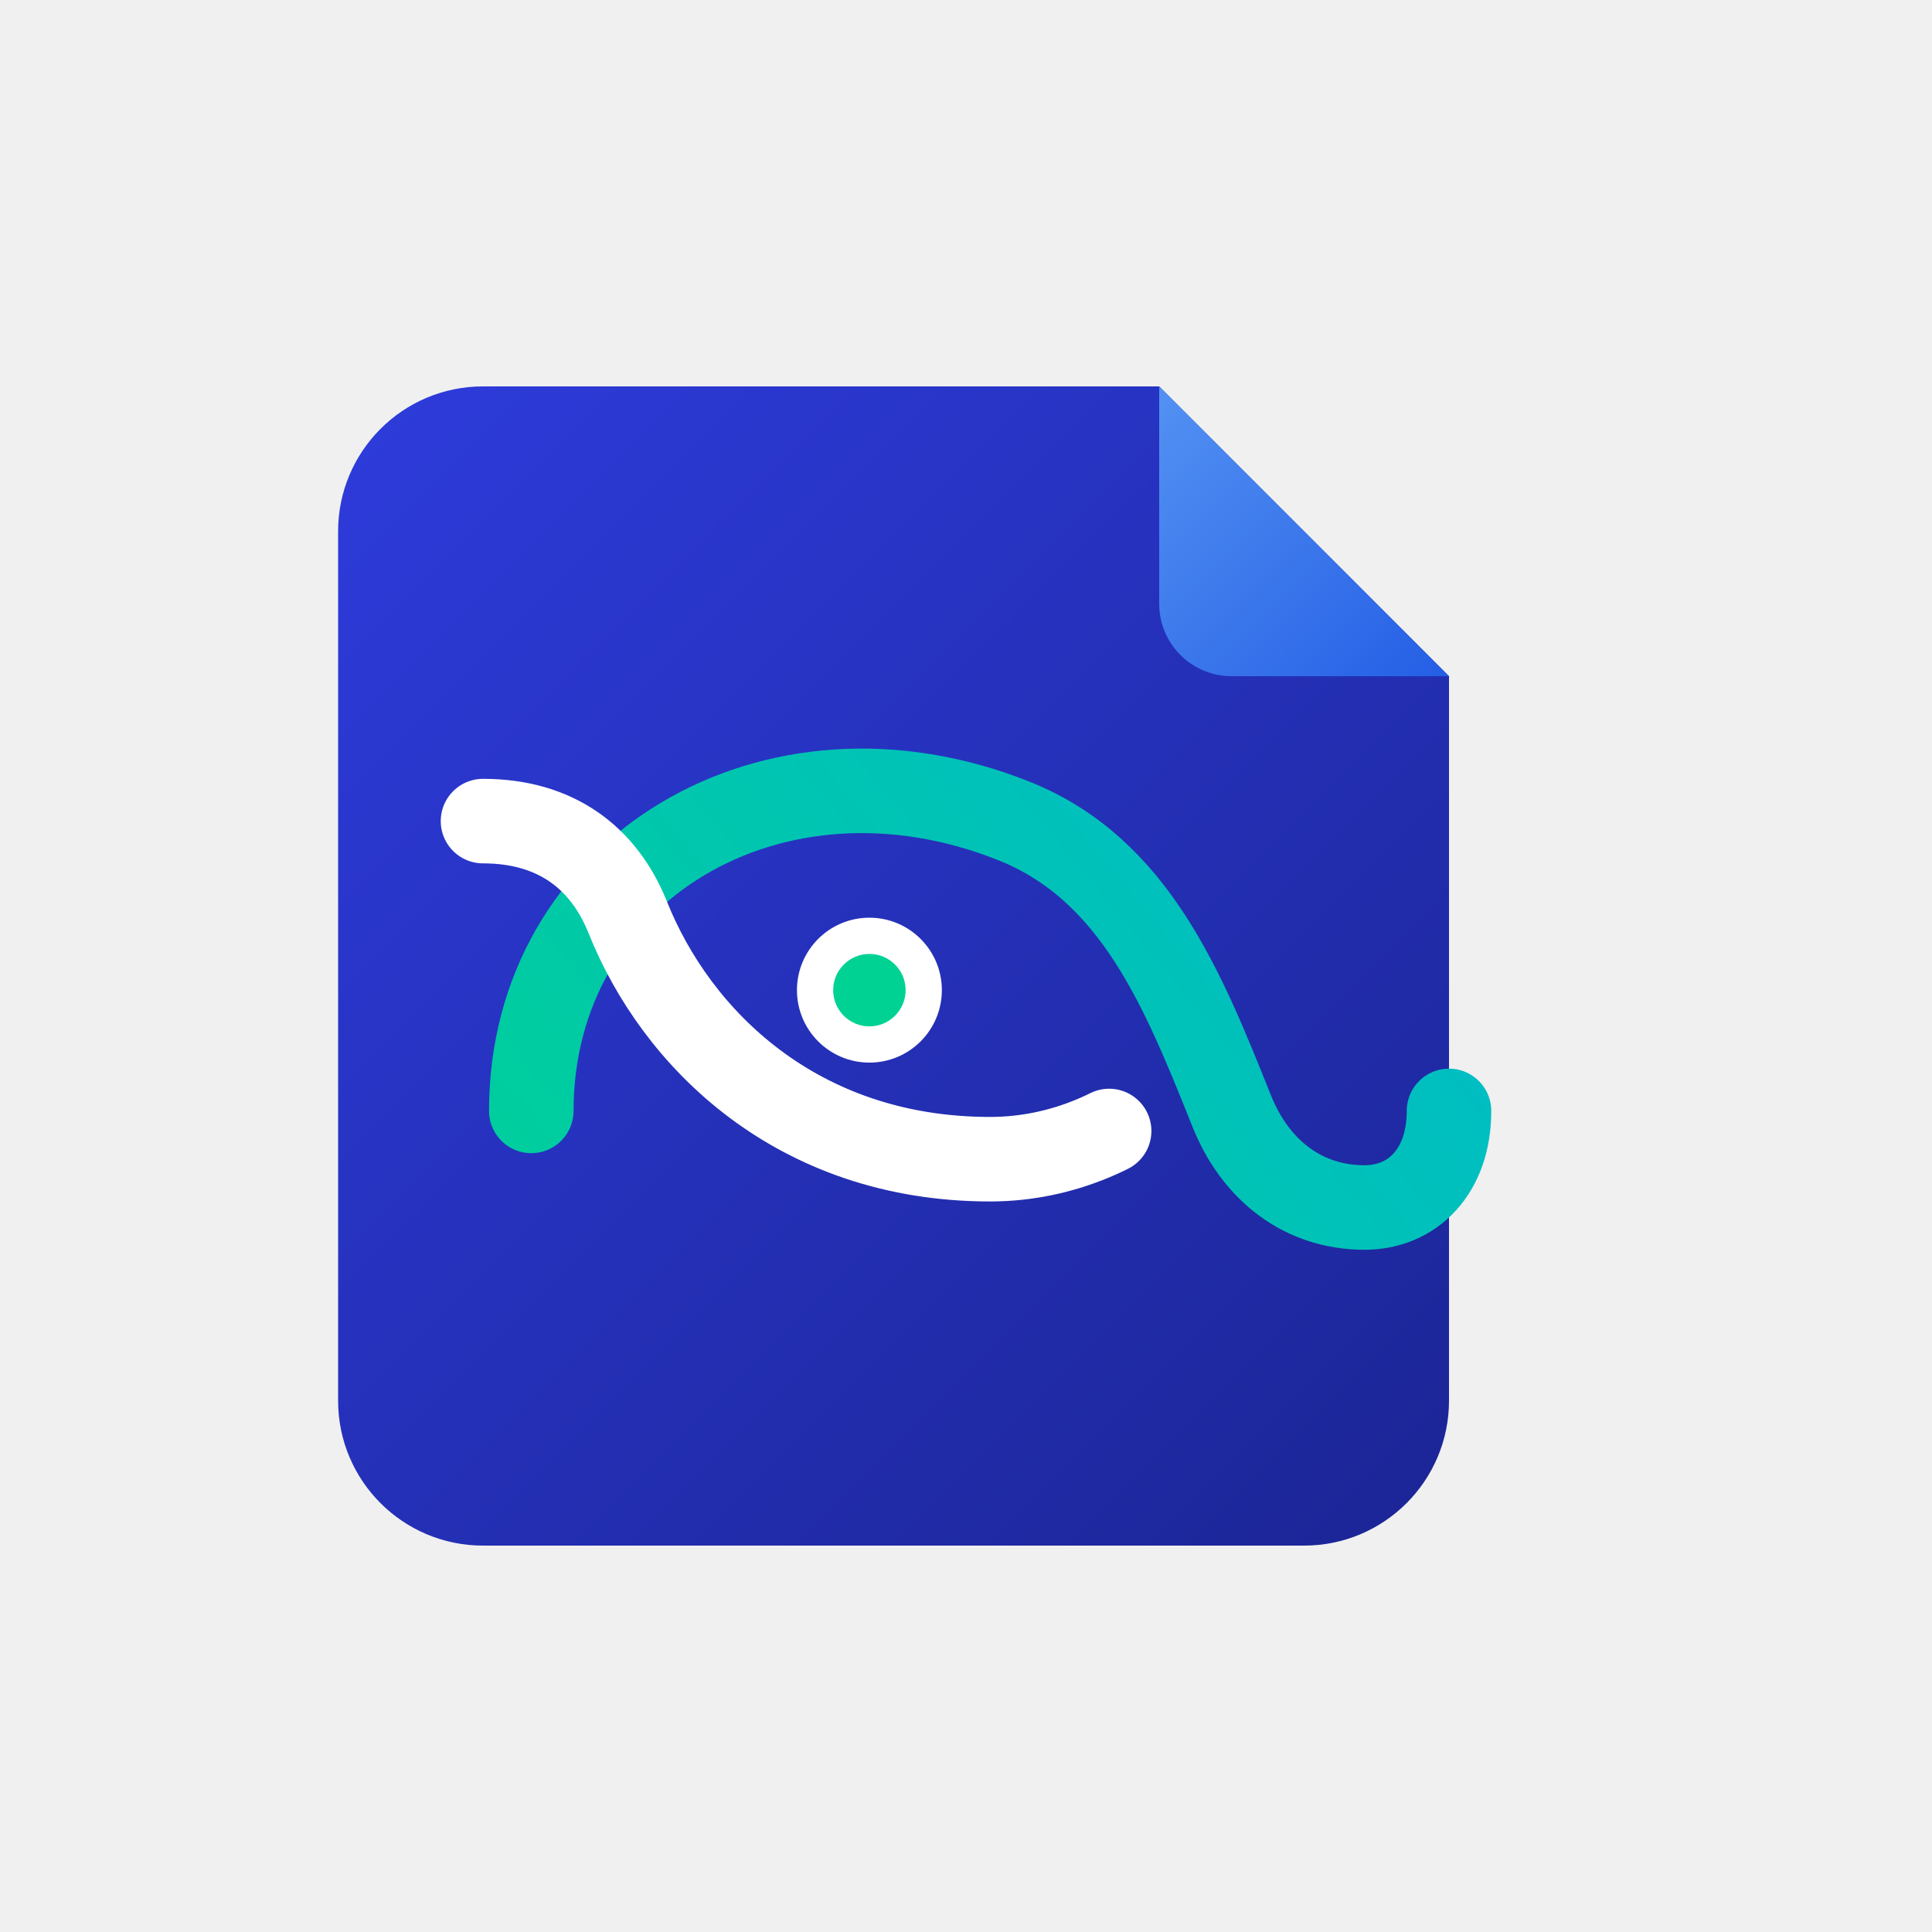
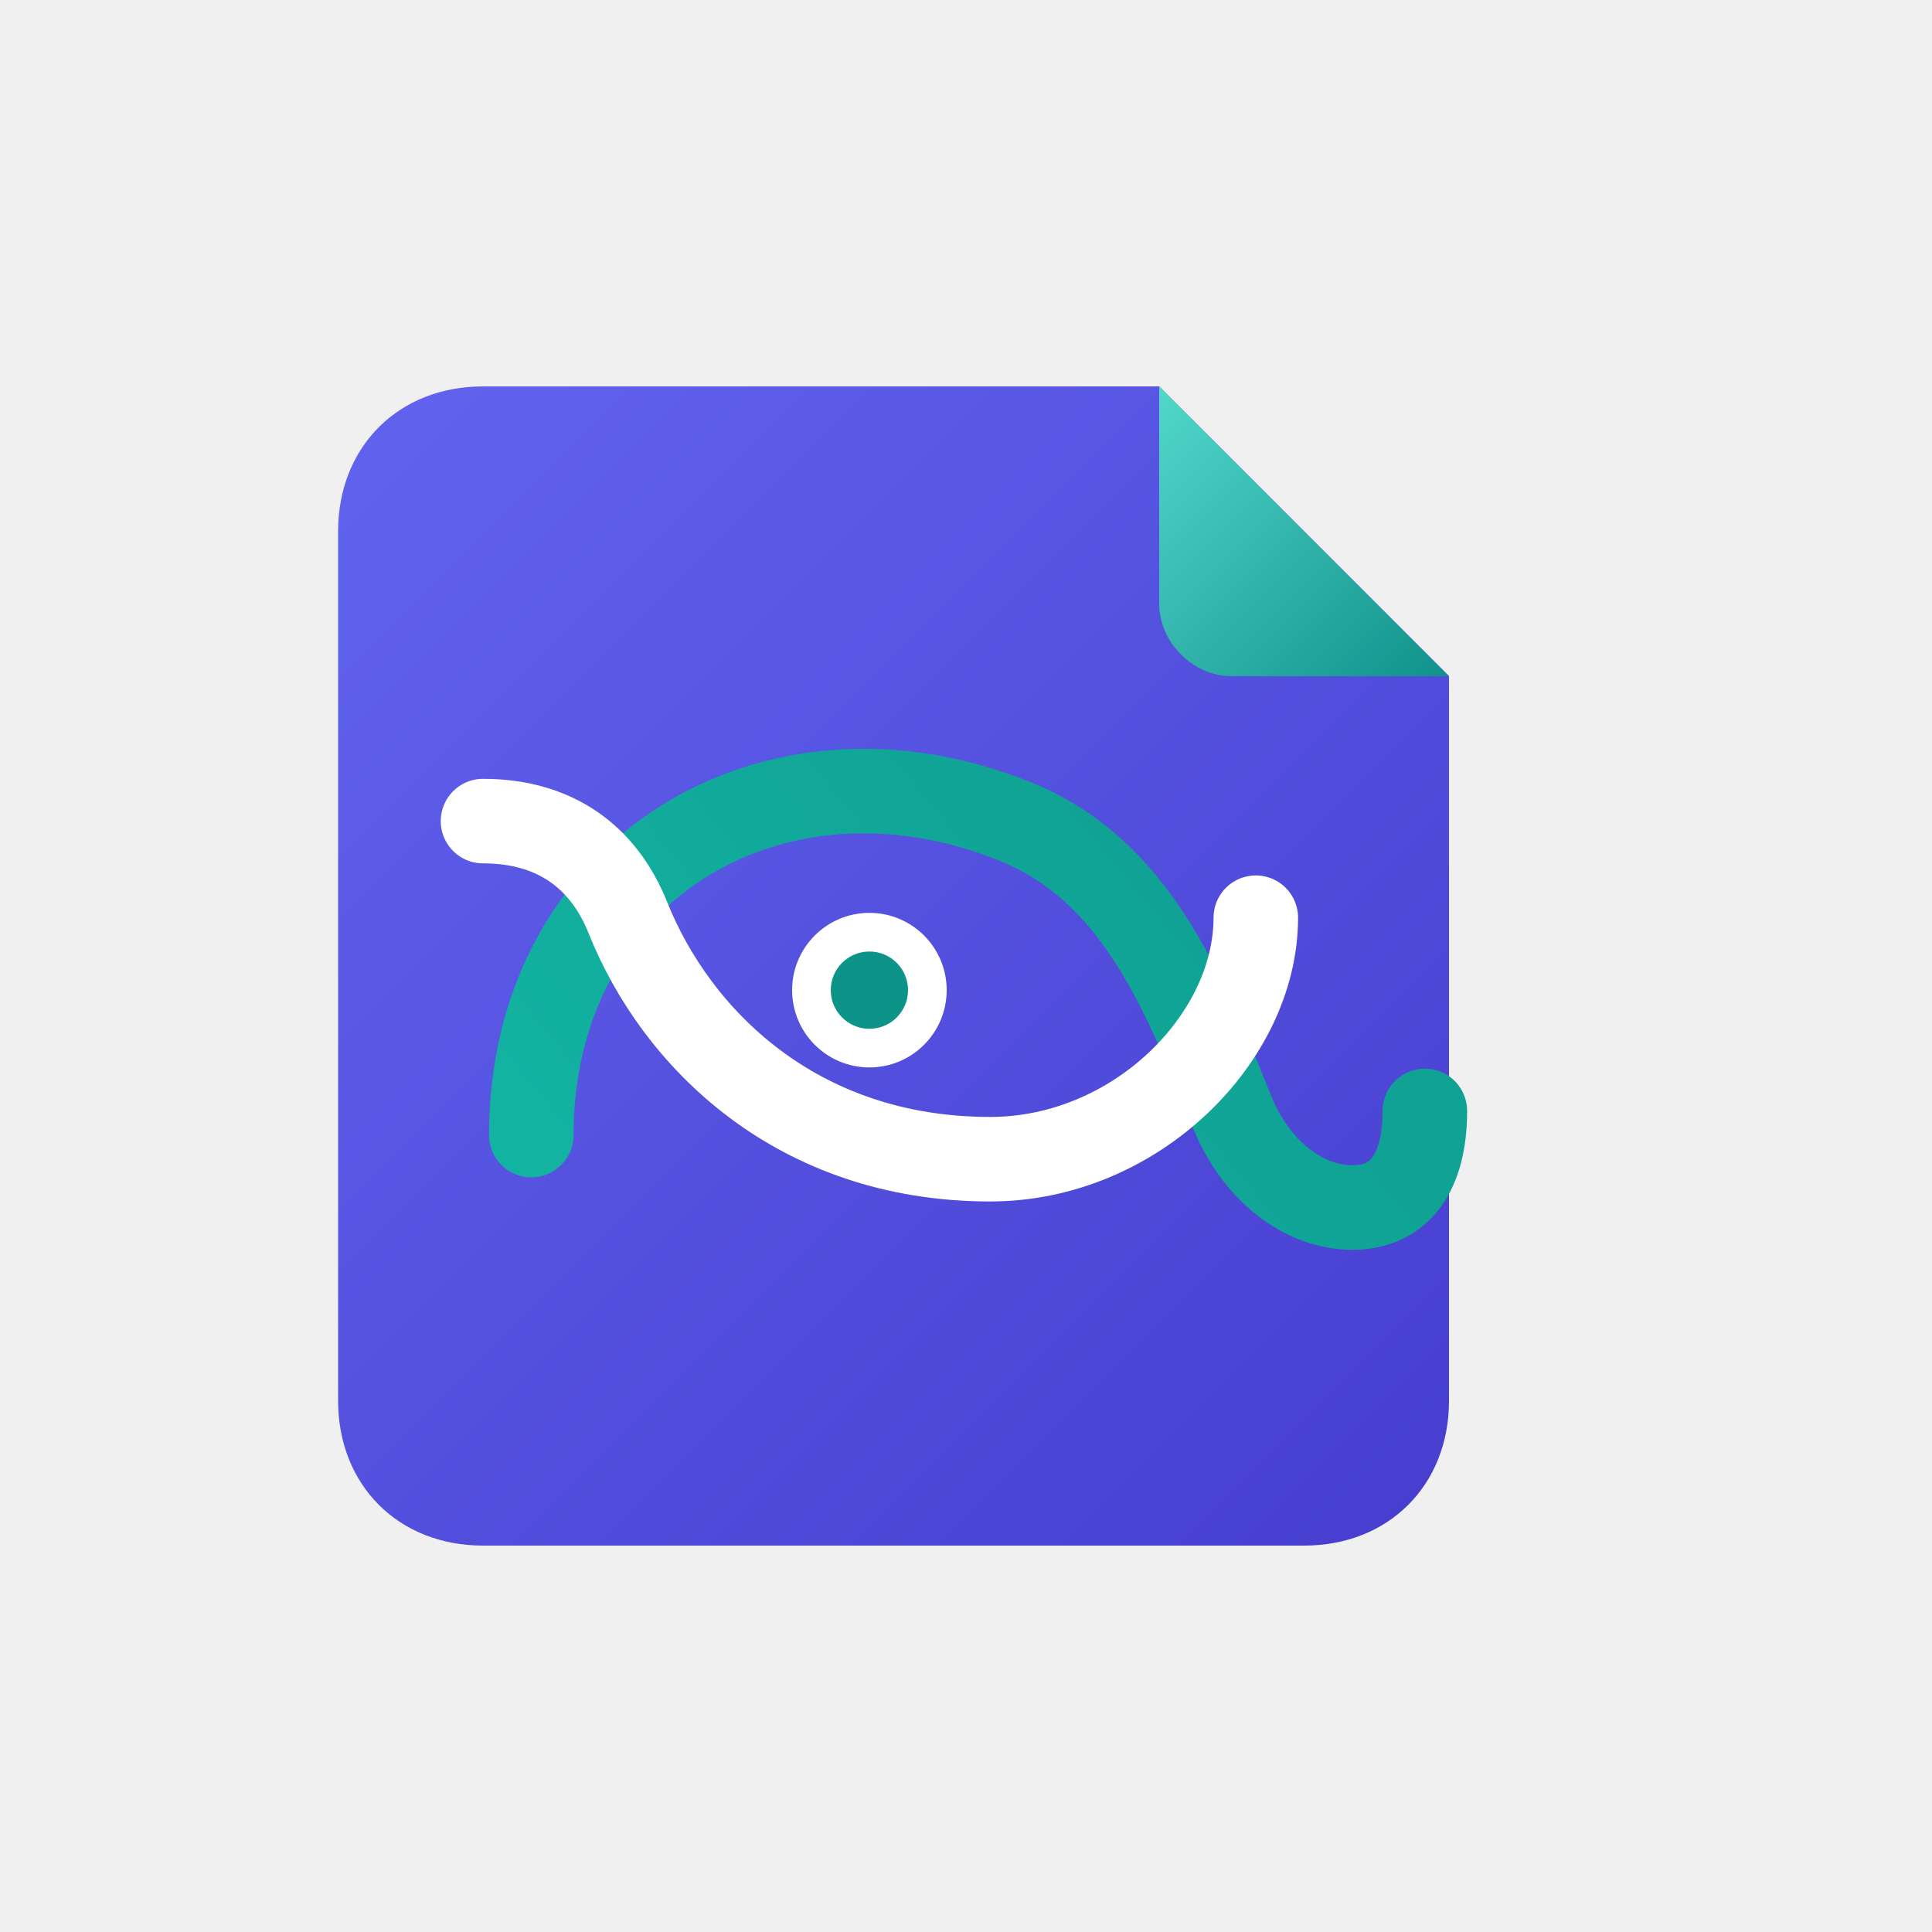
<svg xmlns="http://www.w3.org/2000/svg" viewBox="0 0 80 80" width="80" height="80" fill="none">
  <defs>
-     <linearGradient id="iconPrimaryGrad" x1="12" y1="12" x2="68" y2="68" gradientUnits="userSpaceOnUse">
-       <stop offset="0%" stop-color="#2F3DE0" />
-       <stop offset="100%" stop-color="#19228C" />
+     <linearGradient id="iconVioletGrad" x1="12" y1="12" x2="68" y2="68" gradientUnits="userSpaceOnUse">
+       <stop offset="0%" stop-color="#6366F1" />
+       <stop offset="100%" stop-color="#4338CA" />
    </linearGradient>
    <linearGradient id="iconTealGrad" x1="20" y1="60" x2="68" y2="20" gradientUnits="userSpaceOnUse">
-       <stop offset="0%" stop-color="#00D294" />
-       <stop offset="100%" stop-color="#00B4D8" />
+       <stop offset="0%" stop-color="#14B8A6" />
+       <stop offset="100%" stop-color="#0D9488" />
    </linearGradient>
    <linearGradient id="iconFoldGrad" x1="46" y1="14" x2="60" y2="28" gradientUnits="userSpaceOnUse">
-       <stop offset="0%" stop-color="#60A5FA" />
-       <stop offset="100%" stop-color="#2563EB" />
+       <stop offset="0%" stop-color="#5EEAD4" />
+       <stop offset="100%" stop-color="#0D9488" />
    </linearGradient>
  </defs>
  <g>
-     <path d="M 20 16 C 16.686 16, 14 18.686, 14 22 L 14 58 C 14 61.314, 16.686 64, 20 64 L 54 64 C 57.314 64, 60 61.314, 60 58 L 60 28 L 48 16 Z" fill="url(#iconPrimaryGrad)" />
-     <path d="M 48 16 L 48 25 C 48 26.657, 49.343 28, 51 28 L 60 28 Z" fill="url(#iconFoldGrad)" opacity="0.9" />
-     <path d="M 22 46 C 22 36, 32 30, 42 34 C 47 36, 49 41, 51 46 C 52 48.5, 54 50, 56.5 50 C 58.5 50, 60 48.5, 60 46" stroke="url(#iconTealGrad)" stroke-width="3.5" stroke-linecap="round" />
-     <path d="M 20 34 C 23 34, 25 35.5, 26 38 C 28 43, 33 48, 41 48 C 47 48, 52 43, 52 38" stroke="#FFFFFF" stroke-width="3.5" stroke-linecap="round" stroke-dasharray="32" stroke-dashoffset="0" />
-     <circle cx="36" cy="41" r="3" fill="#FFFFFF" />
-     <circle cx="36" cy="41" r="1.5" fill="#00D294" />
+     <path d="M 20 16 C 16.5 16, 14 18.5, 14 22 L 14 58 C 14 61.5, 16.5 64, 20 64 L 54 64 C 57.5 64, 60 61.5, 60 58 L 60 28 L 48 16 Z" fill="url(#iconVioletGrad)" />
+     <path d="M 48 16 L 48 25 C 48 26.6, 49.4 28, 51 28 L 60 28 Z" fill="url(#iconFoldGrad)" opacity="0.95" />
+     <path d="M 22 47 C 22 36, 32 30, 42 34 C 47 36, 49 41, 51 46 C 52 48.5, 54 50, 56 50 C 58 50, 59 48.5, 59 46" stroke="url(#iconTealGrad)" stroke-width="3.5" stroke-linecap="round" />
+     <path d="M 20 34 C 23 34, 25 35.5, 26 38 C 28 43, 33 48, 41 48 C 47 48, 52 43, 52 38" stroke="#FFFFFF" stroke-width="3.5" stroke-linecap="round" />
+     <circle cx="36" cy="41" r="3.2" fill="#FFFFFF" />
+     <circle cx="36" cy="41" r="1.6" fill="#0D9488" />
  </g>
</svg>
